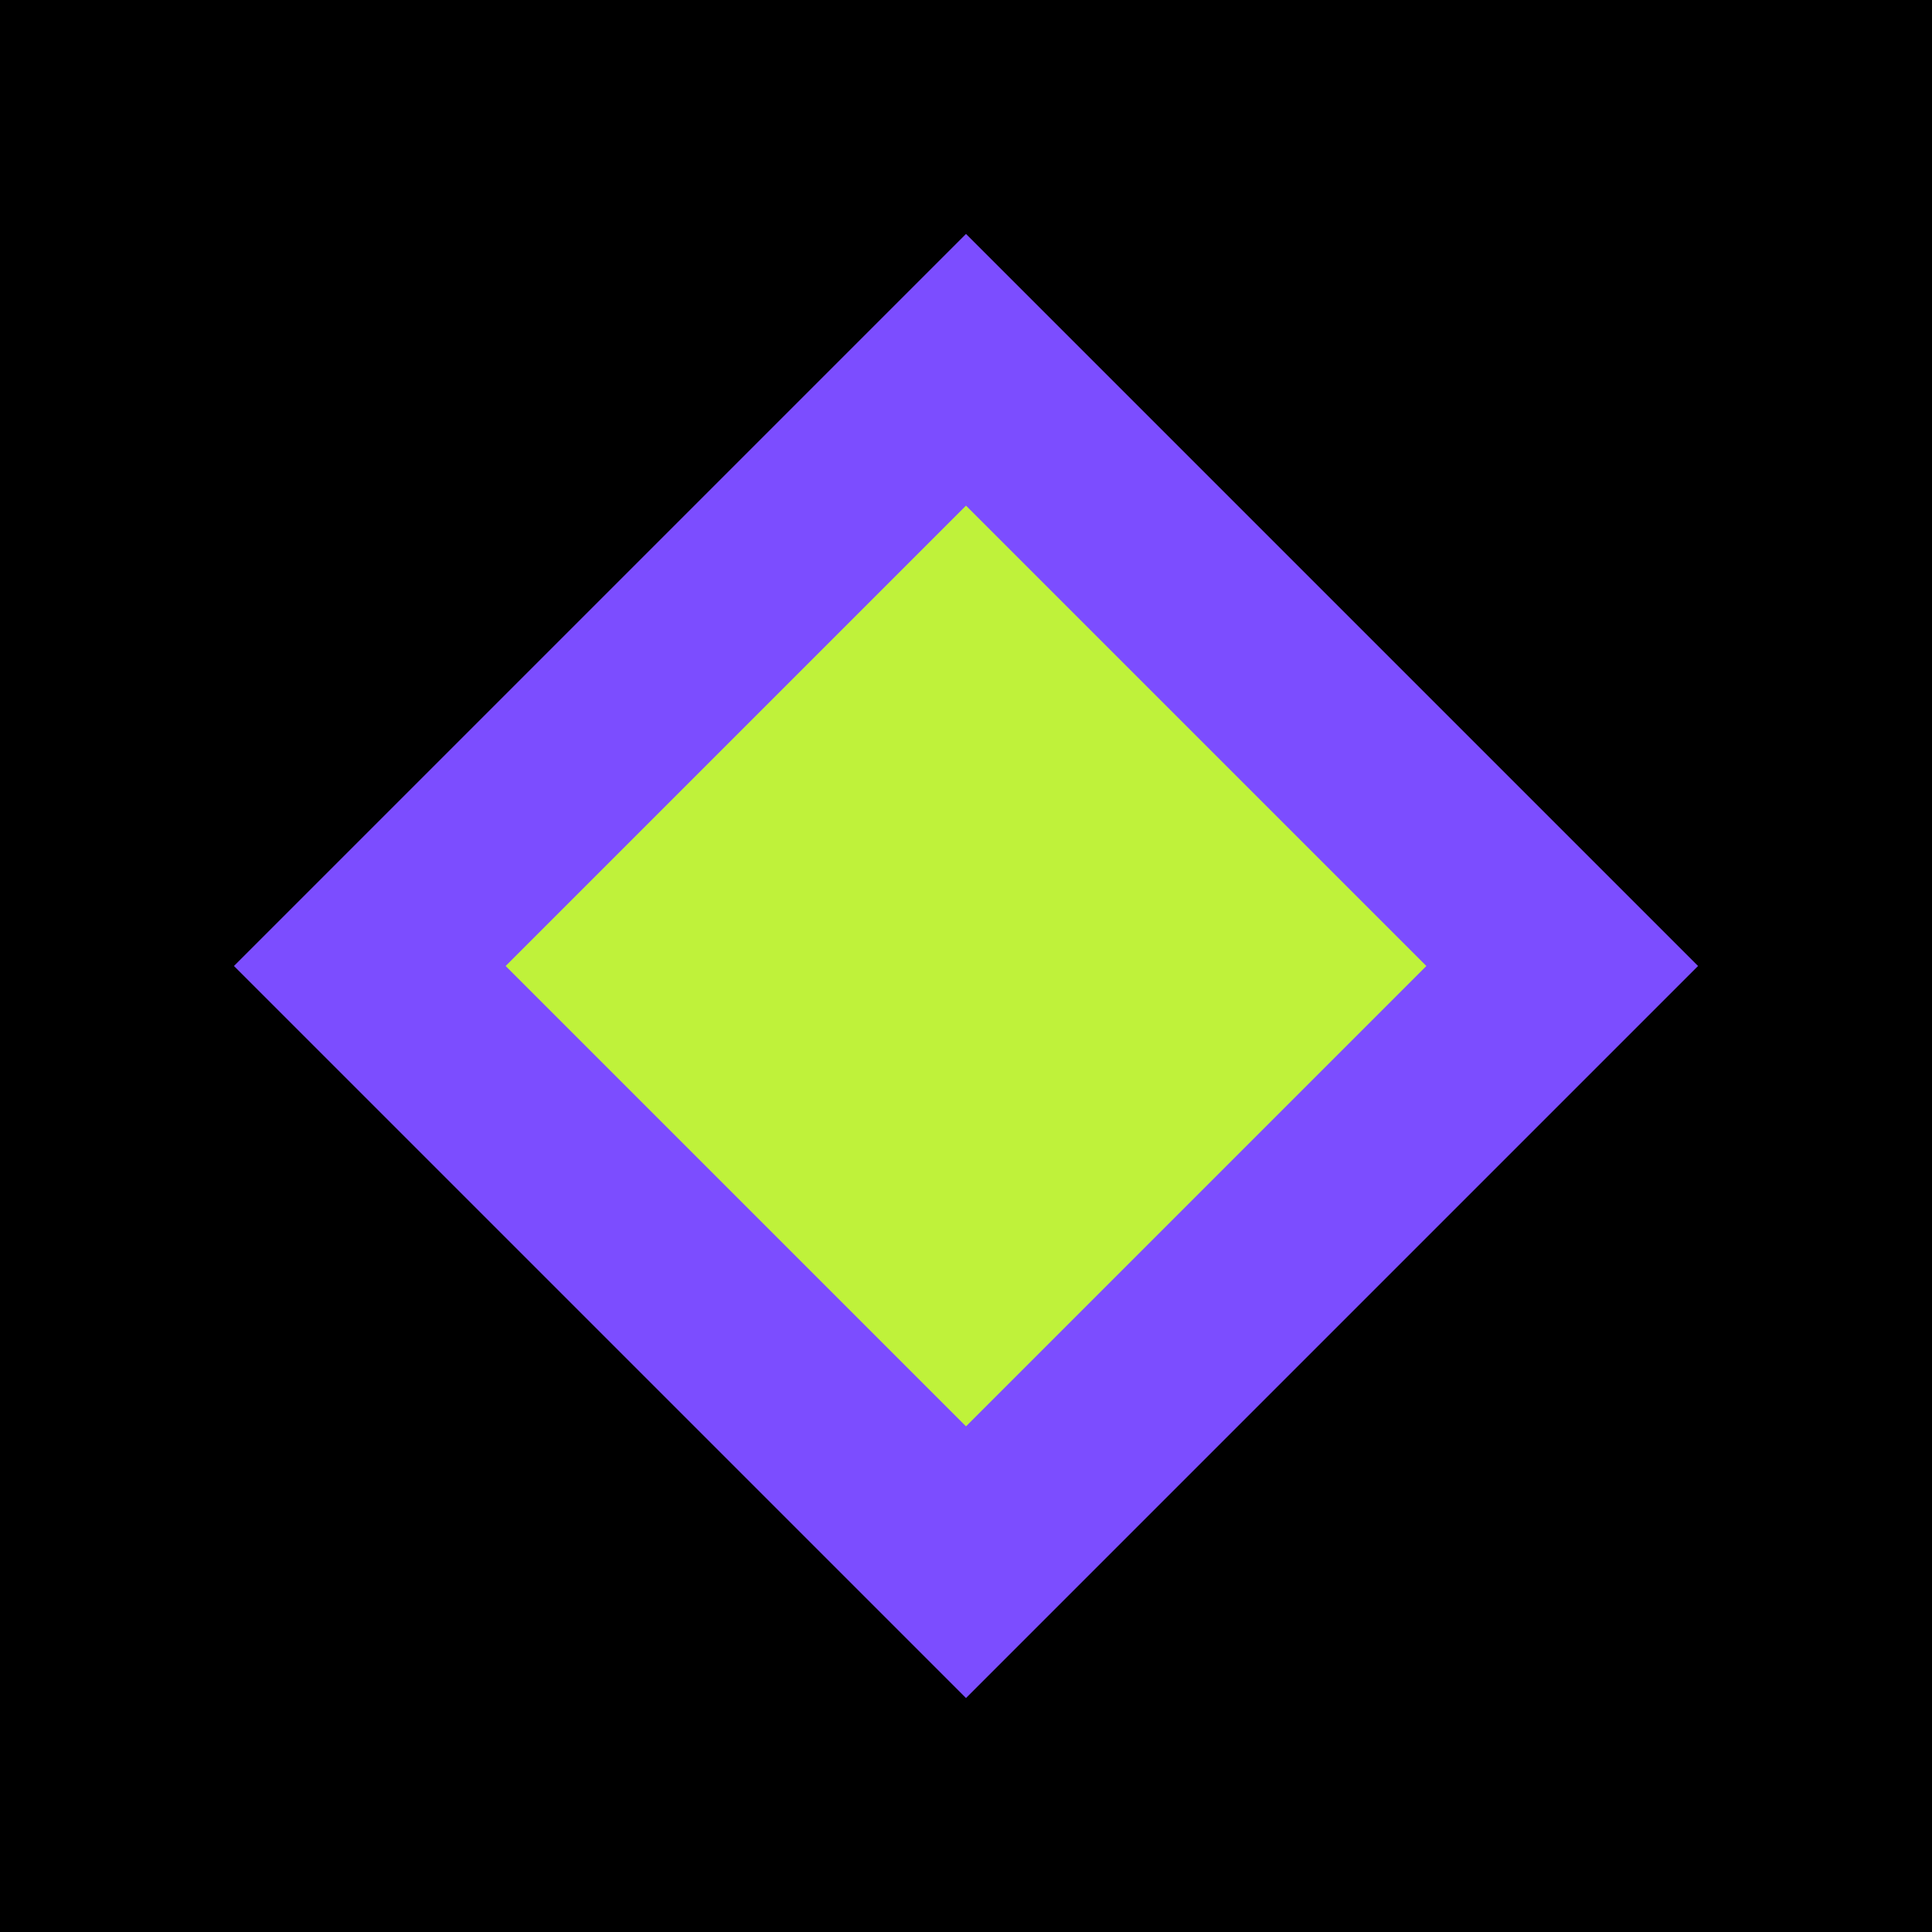
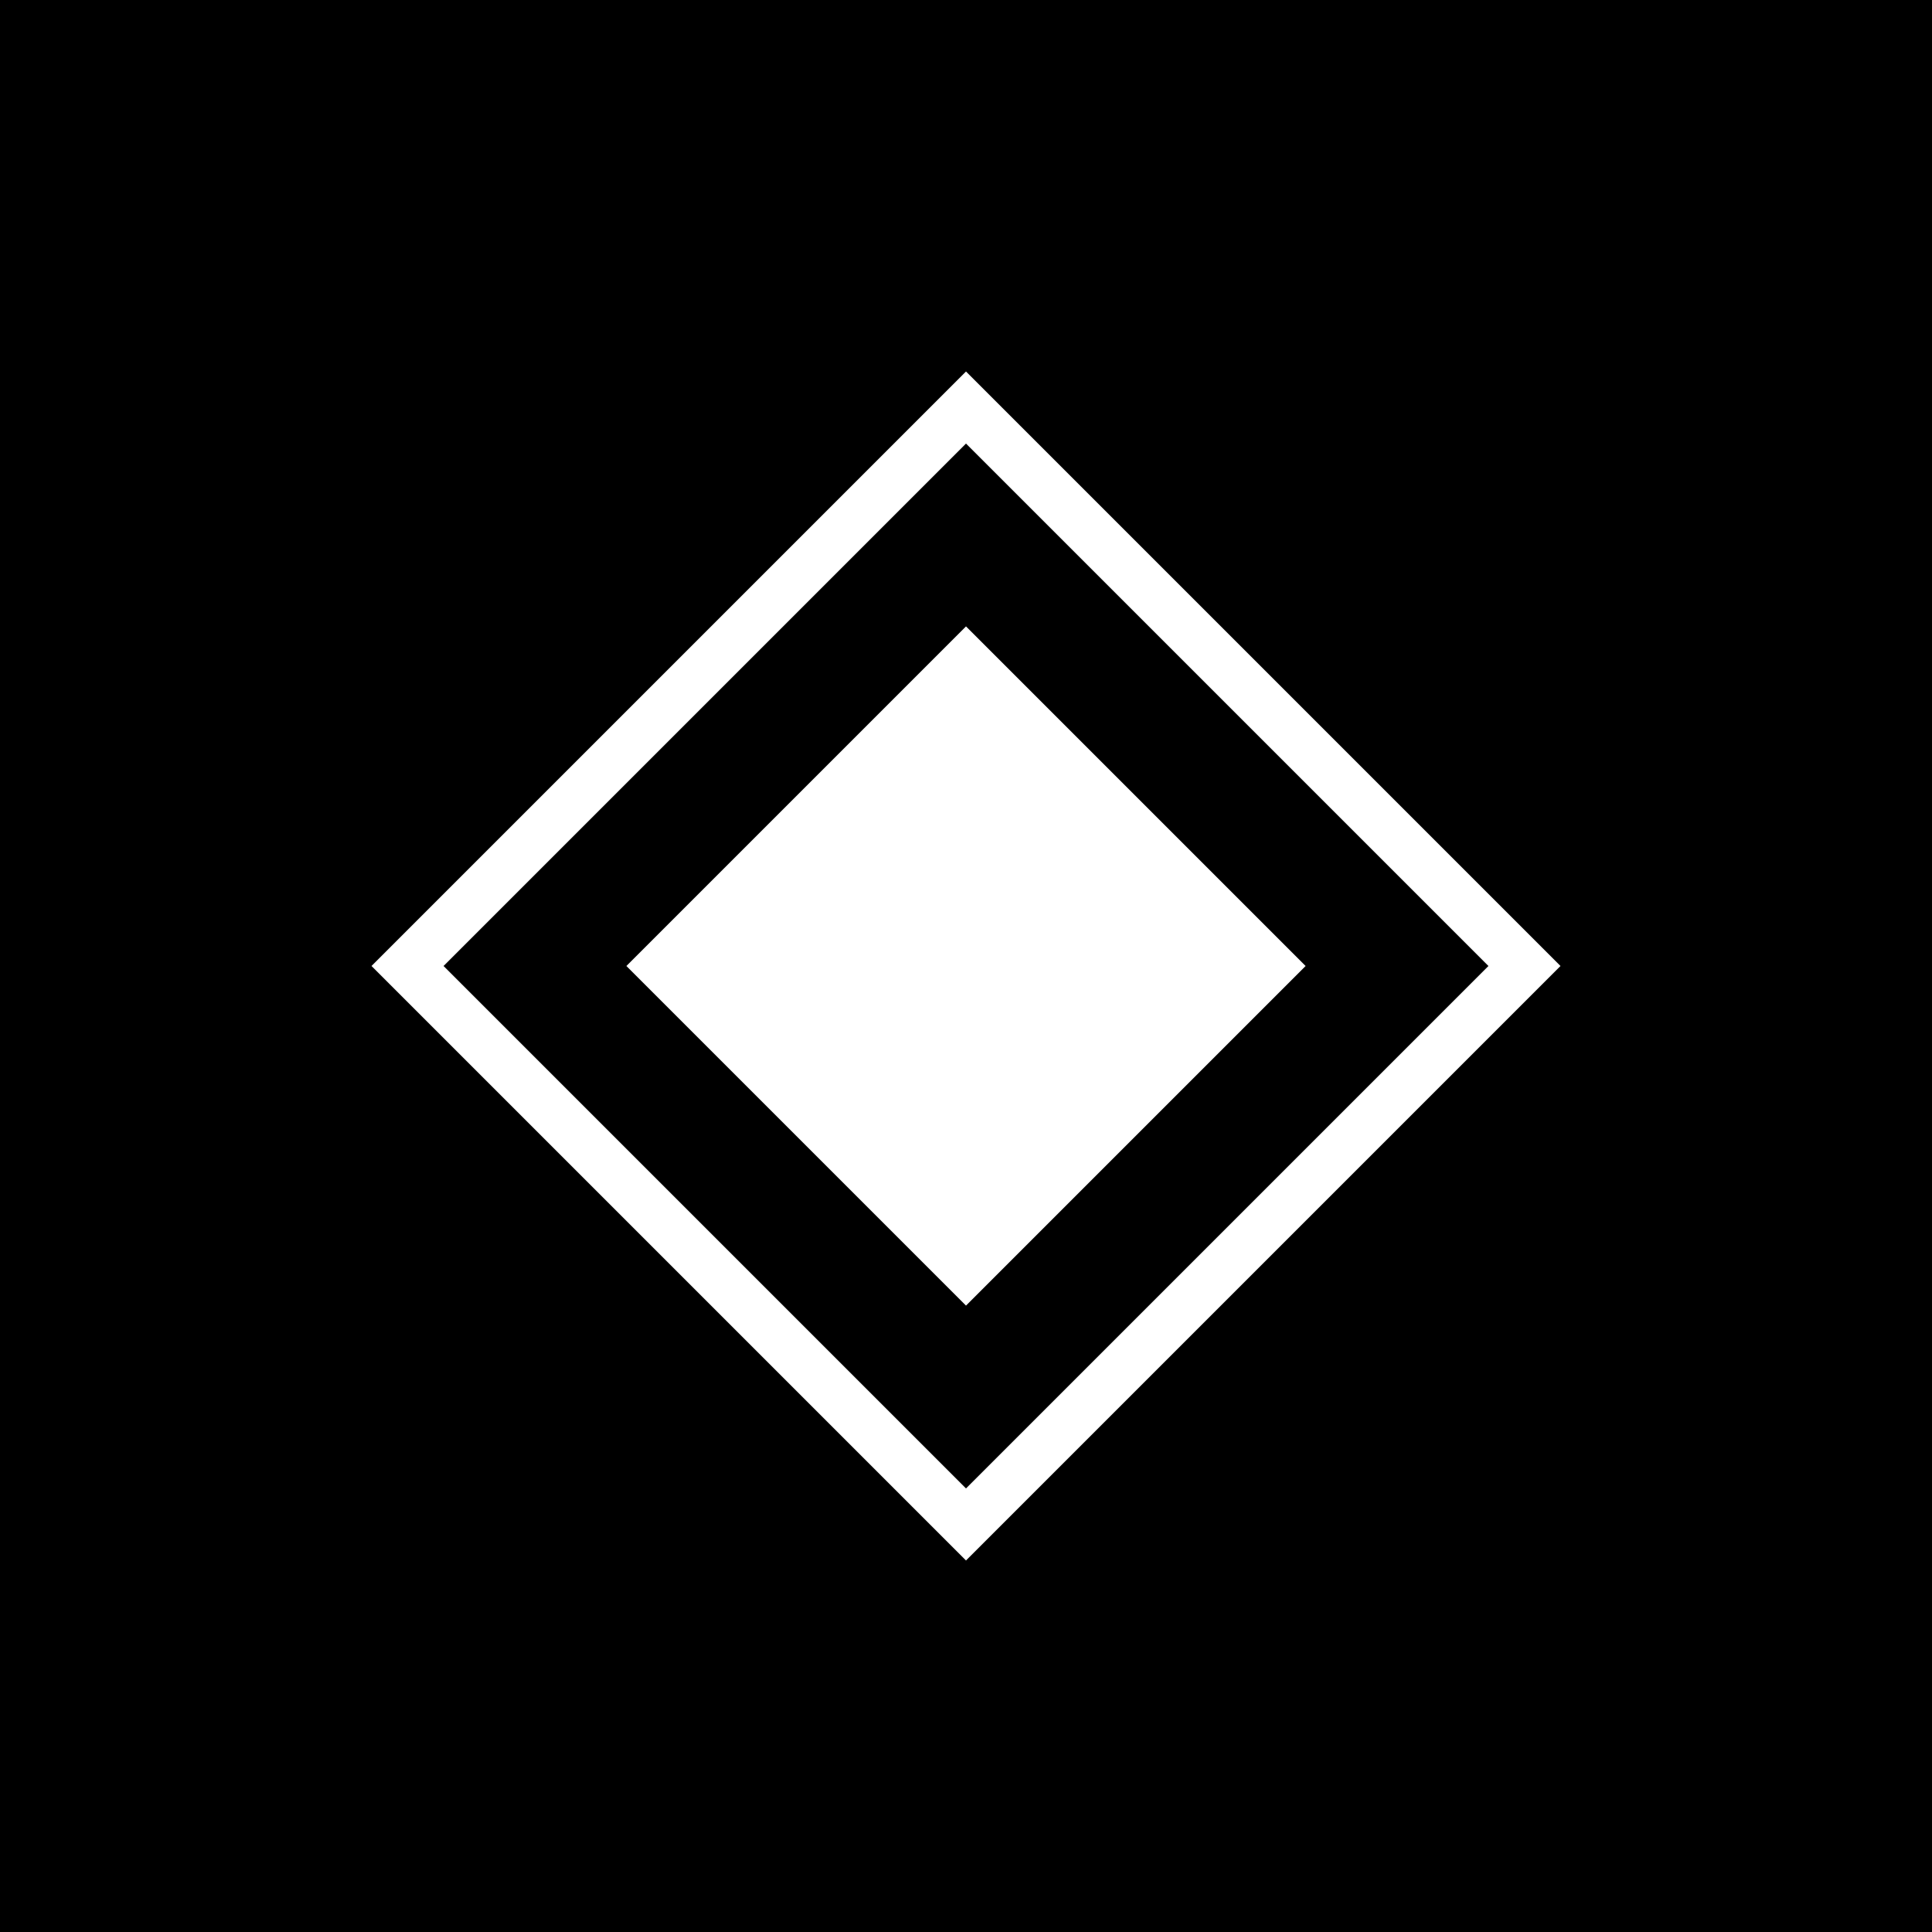
<svg xmlns="http://www.w3.org/2000/svg" viewBox="0 0 512 512" role="img" aria-label="WALLET">
  <rect width="512" height="512" fill="#000000" />
-   <path d="M256 62 450 256 256 450 62 256Z" fill="#7C4DFF" />
-   <path d="M256 134 378 256 256 378 134 256Z" fill="#BFF23A" />
+   <path d="M256 108 404 256 256 404 108 256Z" fill="none" stroke="#FFFFFF" stroke-width="13.5" />
+   <path d="M256 166 346 256 256 346 166 256Z" fill="#FFFFFF" />
</svg>
